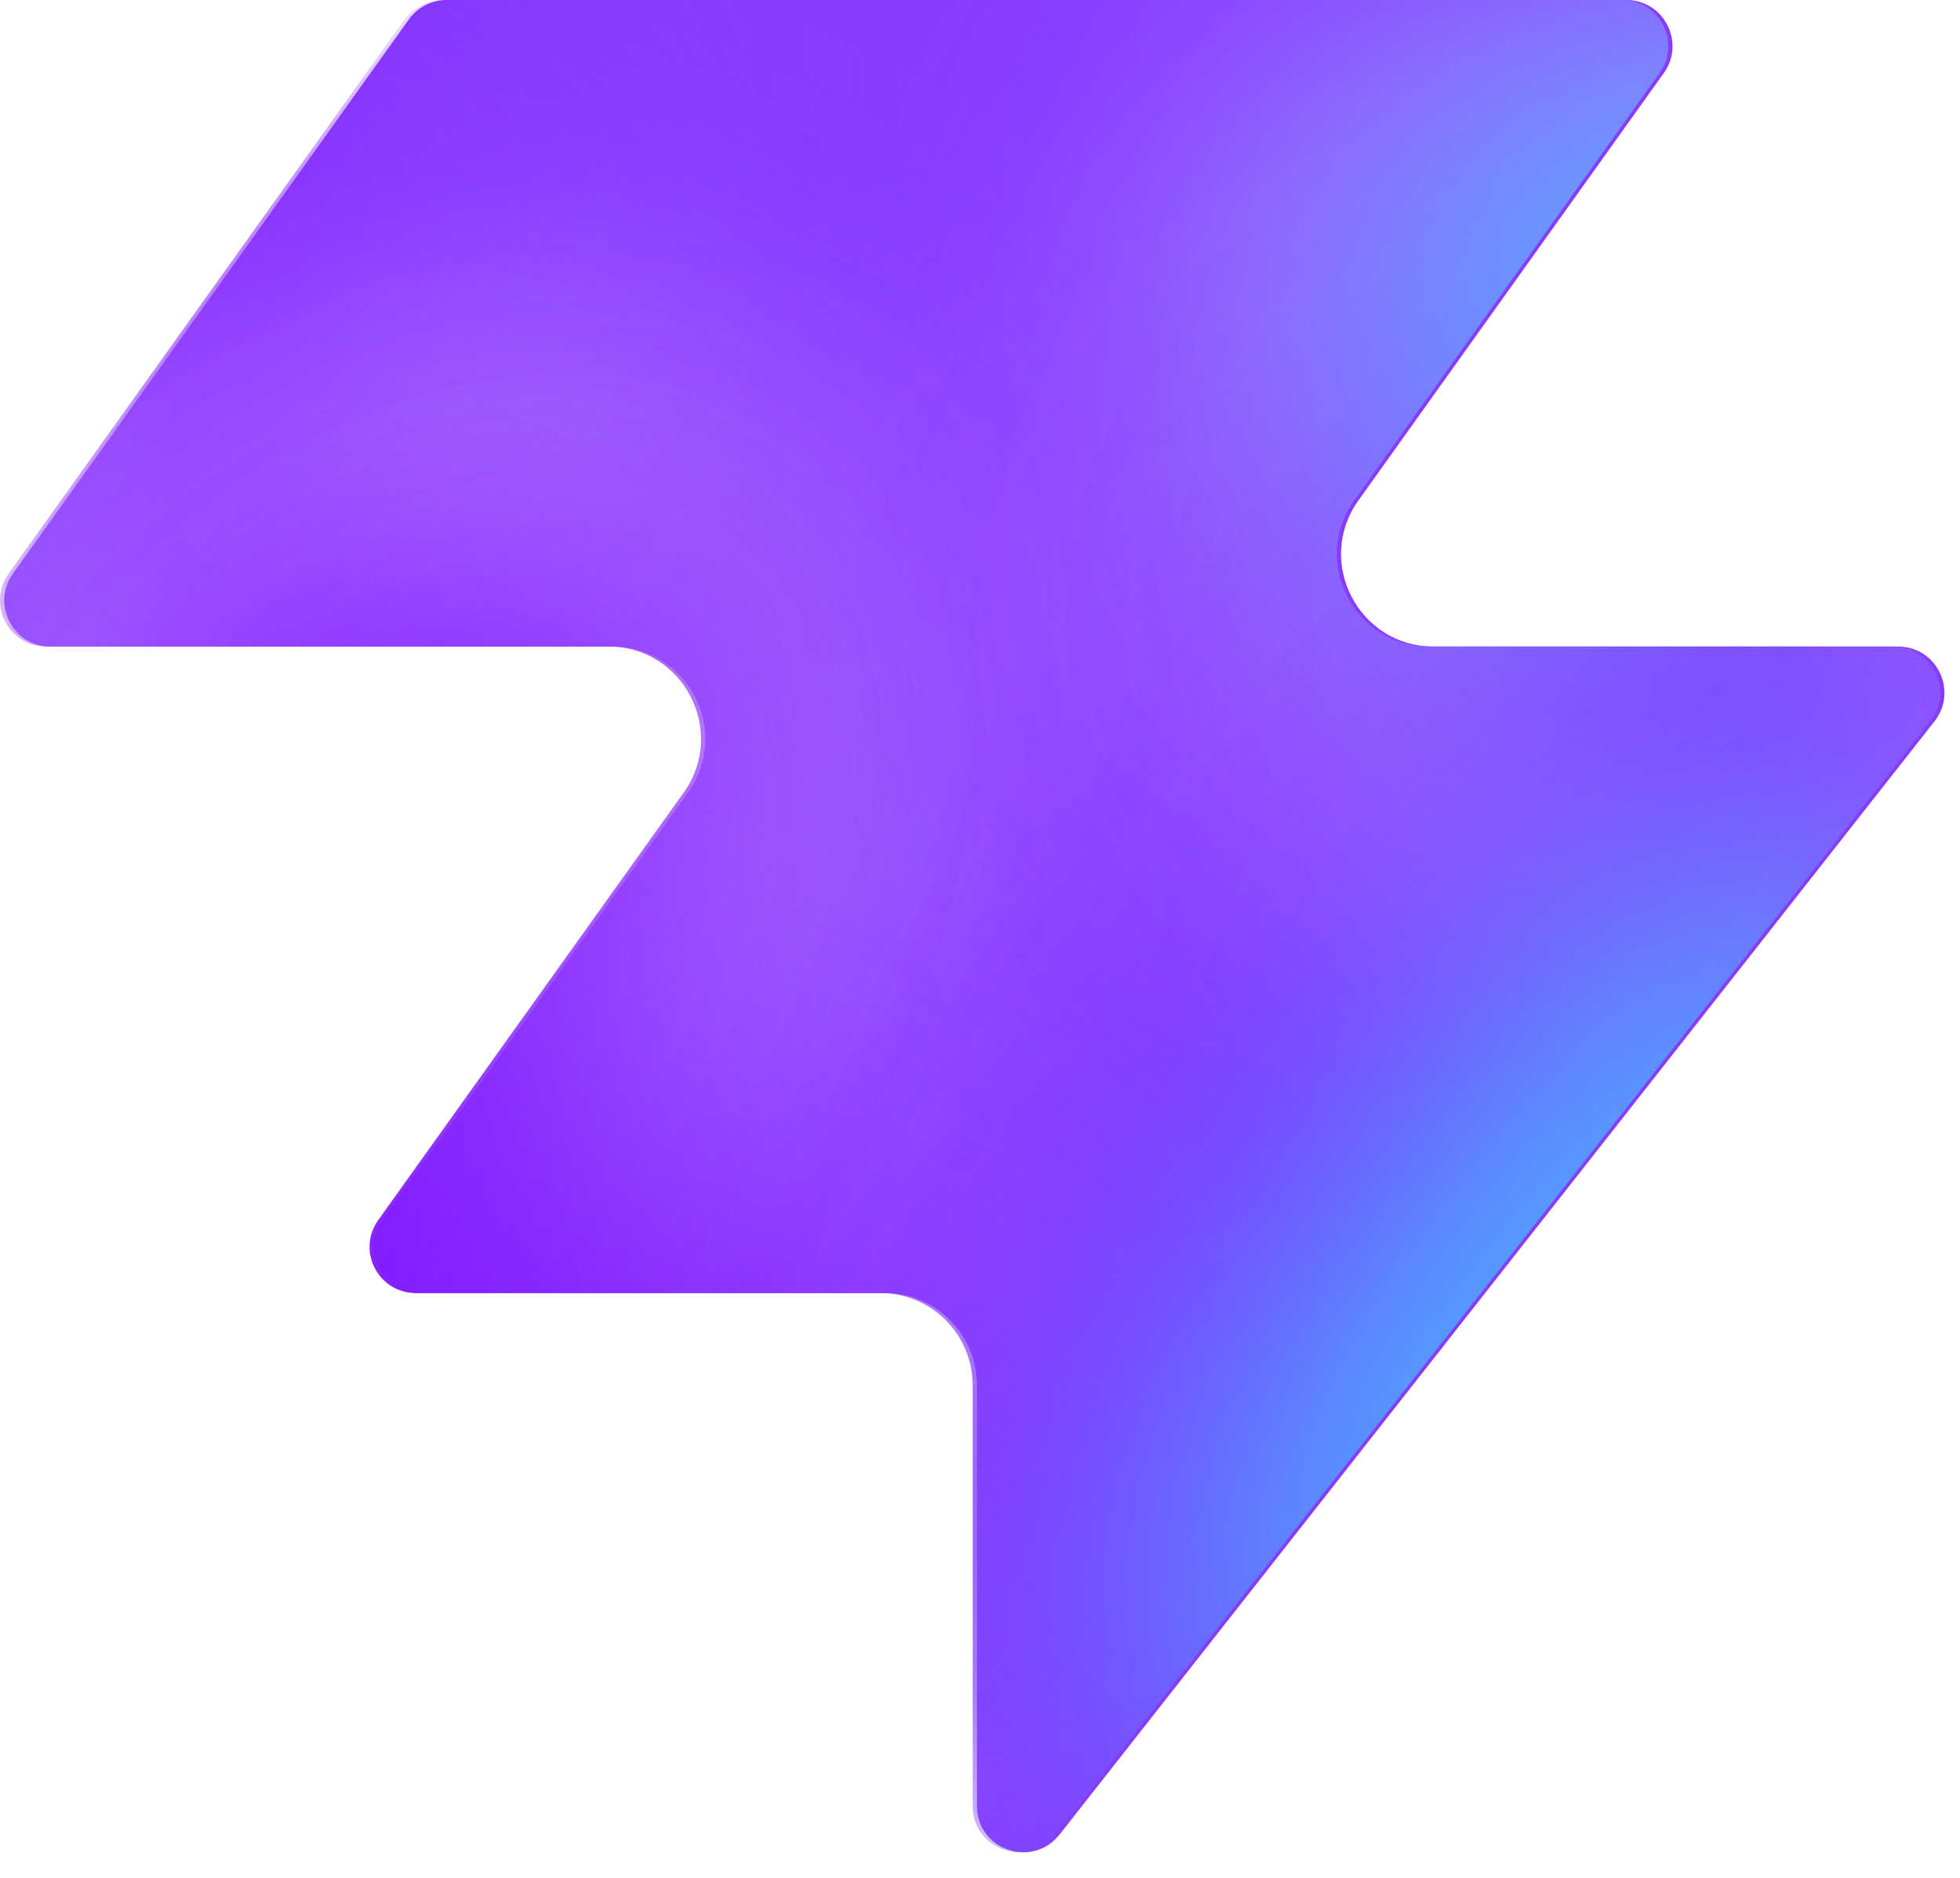
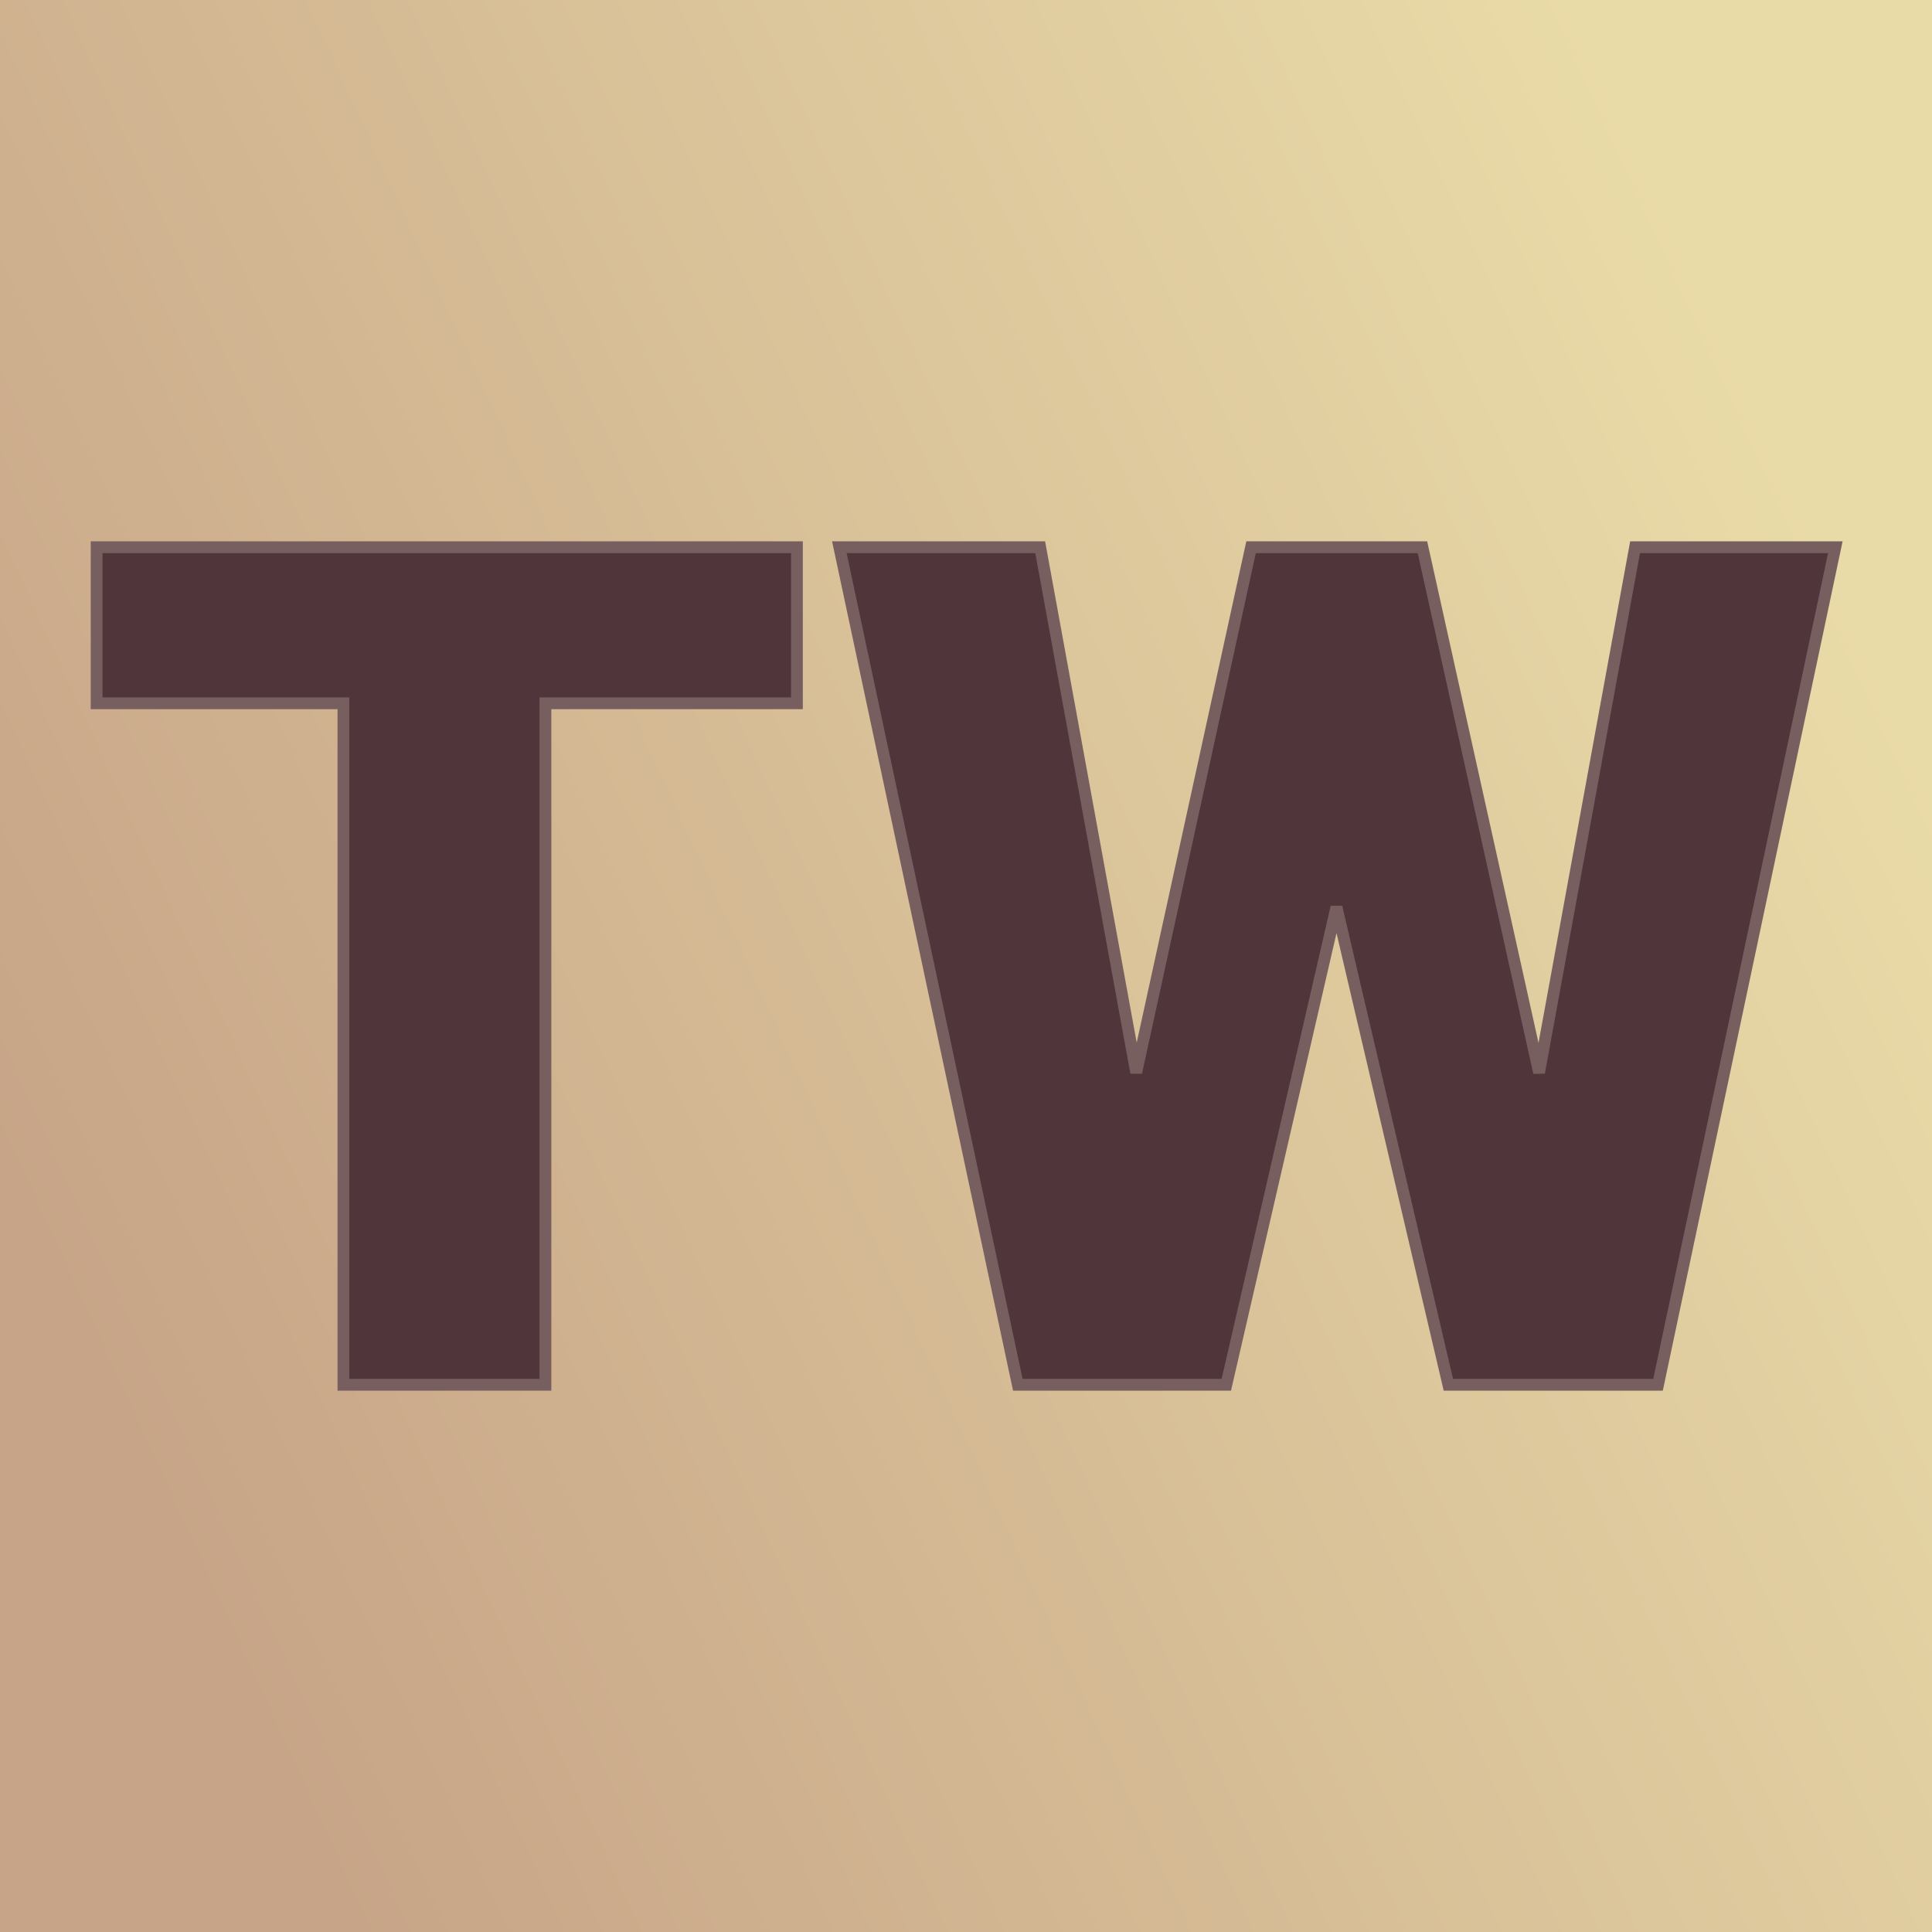
- <svg xmlns="http://www.w3.org/2000/svg" width="48" height="46" fill="none" viewBox="0 0 48 46">
-   <path fill="#863bff" d="M25.946 44.938c-.664.845-2.021.375-2.021-.698V33.937a2.26 2.26 0 0 0-2.262-2.262H10.287c-.92 0-1.456-1.04-.92-1.788l7.48-10.471c1.07-1.497 0-3.578-1.842-3.578H1.237c-.92 0-1.456-1.04-.92-1.788L10.013.474c.214-.297.556-.474.92-.474h28.894c.92 0 1.456 1.04.92 1.788l-7.48 10.471c-1.07 1.498 0 3.579 1.842 3.579h11.377c.943 0 1.473 1.088.89 1.83L25.947 44.94z" style="fill:#863bff;fill:color(display-p3 .525 .23 1);fill-opacity:1" />
-   <mask id="a" width="48" height="46" x="0" y="0" maskUnits="userSpaceOnUse" style="mask-type:alpha">
-     <path fill="#000" d="M25.842 44.938c-.664.844-2.021.375-2.021-.698V33.937a2.26 2.26 0 0 0-2.262-2.262H10.183c-.92 0-1.456-1.04-.92-1.788l7.48-10.471c1.07-1.498 0-3.579-1.842-3.579H1.133c-.92 0-1.456-1.04-.92-1.787L9.91.473c.214-.297.556-.474.92-.474h28.894c.92 0 1.456 1.04.92 1.788l-7.48 10.471c-1.07 1.498 0 3.578 1.842 3.578h11.377c.943 0 1.473 1.088.89 1.832L25.843 44.94z" style="fill:#000;fill-opacity:1" />
-   </mask>
-   <g mask="url(#a)">
-     <g filter="url(#b)">
-       <ellipse cx="5.508" cy="14.704" fill="#ede6ff" rx="5.508" ry="14.704" style="fill:#ede6ff;fill:color(display-p3 .927 .903 1);fill-opacity:1" transform="matrix(.00324 1 1 -.00324 -4.47 31.516)" />
-     </g>
-     <g filter="url(#c)">
-       <ellipse cx="10.399" cy="29.851" fill="#ede6ff" rx="10.399" ry="29.851" style="fill:#ede6ff;fill:color(display-p3 .927 .903 1);fill-opacity:1" transform="matrix(.00324 1 1 -.00324 -39.328 7.883)" />
-     </g>
-     <g filter="url(#d)">
-       <ellipse cx="5.508" cy="30.487" fill="#7e14ff" rx="5.508" ry="30.487" style="fill:#7e14ff;fill:color(display-p3 .492 .077 1);fill-opacity:1" transform="rotate(89.814 -25.913 -14.639)scale(1 -1)" />
-     </g>
-     <g filter="url(#e)">
-       <ellipse cx="5.508" cy="30.599" fill="#7e14ff" rx="5.508" ry="30.599" style="fill:#7e14ff;fill:color(display-p3 .492 .077 1);fill-opacity:1" transform="rotate(89.814 -32.644 -3.334)scale(1 -1)" />
-     </g>
-     <g filter="url(#f)">
-       <ellipse cx="5.508" cy="30.599" fill="#7e14ff" rx="5.508" ry="30.599" style="fill:#7e14ff;fill:color(display-p3 .492 .077 1);fill-opacity:1" transform="matrix(.00324 1 1 -.00324 -34.34 30.47)" />
-     </g>
-     <g filter="url(#g)">
-       <ellipse cx="14.072" cy="22.078" fill="#ede6ff" rx="14.072" ry="22.078" style="fill:#ede6ff;fill:color(display-p3 .927 .903 1);fill-opacity:1" transform="rotate(93.35 24.506 48.493)scale(-1 1)" />
-     </g>
-     <g filter="url(#h)">
-       <ellipse cx="3.47" cy="21.501" fill="#7e14ff" rx="3.47" ry="21.501" style="fill:#7e14ff;fill:color(display-p3 .492 .077 1);fill-opacity:1" transform="rotate(89.009 28.708 47.59)scale(-1 1)" />
-     </g>
-     <g filter="url(#i)">
-       <ellipse cx="3.47" cy="21.501" fill="#7e14ff" rx="3.47" ry="21.501" style="fill:#7e14ff;fill:color(display-p3 .492 .077 1);fill-opacity:1" transform="rotate(89.009 28.708 47.59)scale(-1 1)" />
-     </g>
-     <g filter="url(#j)">
-       <ellipse cx=".387" cy="8.972" fill="#7e14ff" rx="4.407" ry="29.108" style="fill:#7e14ff;fill:color(display-p3 .492 .077 1);fill-opacity:1" transform="rotate(39.51 .387 8.972)" />
-     </g>
-     <g filter="url(#k)">
-       <ellipse cx="47.523" cy="-6.092" fill="#7e14ff" rx="4.407" ry="29.108" style="fill:#7e14ff;fill:color(display-p3 .492 .077 1);fill-opacity:1" transform="rotate(37.892 47.523 -6.092)" />
-     </g>
-     <g filter="url(#l)">
-       <ellipse cx="41.412" cy="6.333" fill="#47bfff" rx="5.971" ry="9.665" style="fill:#47bfff;fill:color(display-p3 .28 .748 1);fill-opacity:1" transform="rotate(37.892 41.412 6.333)" />
-     </g>
-     <g filter="url(#m)">
-       <ellipse cx="-1.879" cy="38.332" fill="#7e14ff" rx="4.407" ry="29.108" style="fill:#7e14ff;fill:color(display-p3 .492 .077 1);fill-opacity:1" transform="rotate(37.892 -1.88 38.332)" />
-     </g>
-     <g filter="url(#n)">
-       <ellipse cx="-1.879" cy="38.332" fill="#7e14ff" rx="4.407" ry="29.108" style="fill:#7e14ff;fill:color(display-p3 .492 .077 1);fill-opacity:1" transform="rotate(37.892 -1.88 38.332)" />
-     </g>
-     <g filter="url(#o)">
-       <ellipse cx="35.651" cy="29.907" fill="#7e14ff" rx="4.407" ry="29.108" style="fill:#7e14ff;fill:color(display-p3 .492 .077 1);fill-opacity:1" transform="rotate(37.892 35.651 29.907)" />
-     </g>
-     <g filter="url(#p)">
-       <ellipse cx="38.418" cy="32.4" fill="#47bfff" rx="5.971" ry="15.297" style="fill:#47bfff;fill:color(display-p3 .28 .748 1);fill-opacity:1" transform="rotate(37.892 38.418 32.4)" />
+ <svg xmlns="http://www.w3.org/2000/svg" version="1.1" viewBox="0 0 200 200">
+   <rect width="200" height="200" fill="url('#gradient')" />
+   <defs>
+     <linearGradient id="gradient" gradientTransform="rotate(335 0.5 0.5)">
+       <stop offset="0%" stop-color="#c7a487" />
+       <stop offset="100%" stop-color="#e9dba8" />
+     </linearGradient>
+   </defs>
+   <g>
+     <g fill="#50363b" transform="matrix(6.097254,0,0,6.097254,7.86818,143.3509)" stroke="#785f5f" stroke-width="0.2">
+       <path d="M12.24-14.22L12.24-11.57L7.97-11.57L7.97 0L4.54 0L4.54-11.57L0.35-11.57L0.35-14.22L12.24-14.22ZM22.86-14.22L24.84-5.30L26.47-14.22L29.87-14.22L26.86 0L23.30 0L21.40-8.11L19.53 0L15.99 0L12.96-14.22L16.37-14.22L18.00-5.30L19.95-14.22L22.86-14.22Z" />
    </g>
  </g>
-   <defs>
-     <filter id="b" width="60.045" height="41.654" x="-19.77" y="16.149" color-interpolation-filters="sRGB" filterUnits="userSpaceOnUse">
-       <feFlood flood-opacity="0" result="BackgroundImageFix" />
-       <feBlend in="SourceGraphic" in2="BackgroundImageFix" result="shape" />
-       <feGaussianBlur result="effect1_foregroundBlur_2002_17158" stdDeviation="7.659" />
-     </filter>
-     <filter id="c" width="90.34" height="51.437" x="-54.613" y="-7.533" color-interpolation-filters="sRGB" filterUnits="userSpaceOnUse">
-       <feFlood flood-opacity="0" result="BackgroundImageFix" />
-       <feBlend in="SourceGraphic" in2="BackgroundImageFix" result="shape" />
-       <feGaussianBlur result="effect1_foregroundBlur_2002_17158" stdDeviation="7.659" />
-     </filter>
-     <filter id="d" width="79.355" height="29.4" x="-49.64" y="2.03" color-interpolation-filters="sRGB" filterUnits="userSpaceOnUse">
-       <feFlood flood-opacity="0" result="BackgroundImageFix" />
-       <feBlend in="SourceGraphic" in2="BackgroundImageFix" result="shape" />
-       <feGaussianBlur result="effect1_foregroundBlur_2002_17158" stdDeviation="4.596" />
-     </filter>
-     <filter id="e" width="79.579" height="29.4" x="-45.045" y="20.029" color-interpolation-filters="sRGB" filterUnits="userSpaceOnUse">
-       <feFlood flood-opacity="0" result="BackgroundImageFix" />
-       <feBlend in="SourceGraphic" in2="BackgroundImageFix" result="shape" />
-       <feGaussianBlur result="effect1_foregroundBlur_2002_17158" stdDeviation="4.596" />
-     </filter>
-     <filter id="f" width="79.579" height="29.4" x="-43.513" y="21.178" color-interpolation-filters="sRGB" filterUnits="userSpaceOnUse">
-       <feFlood flood-opacity="0" result="BackgroundImageFix" />
-       <feBlend in="SourceGraphic" in2="BackgroundImageFix" result="shape" />
-       <feGaussianBlur result="effect1_foregroundBlur_2002_17158" stdDeviation="4.596" />
-     </filter>
-     <filter id="g" width="74.749" height="58.852" x="15.756" y="-17.901" color-interpolation-filters="sRGB" filterUnits="userSpaceOnUse">
-       <feFlood flood-opacity="0" result="BackgroundImageFix" />
-       <feBlend in="SourceGraphic" in2="BackgroundImageFix" result="shape" />
-       <feGaussianBlur result="effect1_foregroundBlur_2002_17158" stdDeviation="7.659" />
-     </filter>
-     <filter id="h" width="61.377" height="25.362" x="23.548" y="2.284" color-interpolation-filters="sRGB" filterUnits="userSpaceOnUse">
-       <feFlood flood-opacity="0" result="BackgroundImageFix" />
-       <feBlend in="SourceGraphic" in2="BackgroundImageFix" result="shape" />
-       <feGaussianBlur result="effect1_foregroundBlur_2002_17158" stdDeviation="4.596" />
-     </filter>
-     <filter id="i" width="61.377" height="25.362" x="23.548" y="2.284" color-interpolation-filters="sRGB" filterUnits="userSpaceOnUse">
-       <feFlood flood-opacity="0" result="BackgroundImageFix" />
-       <feBlend in="SourceGraphic" in2="BackgroundImageFix" result="shape" />
-       <feGaussianBlur result="effect1_foregroundBlur_2002_17158" stdDeviation="4.596" />
-     </filter>
-     <filter id="j" width="56.045" height="63.649" x="-27.636" y="-22.853" color-interpolation-filters="sRGB" filterUnits="userSpaceOnUse">
-       <feFlood flood-opacity="0" result="BackgroundImageFix" />
-       <feBlend in="SourceGraphic" in2="BackgroundImageFix" result="shape" />
-       <feGaussianBlur result="effect1_foregroundBlur_2002_17158" stdDeviation="4.596" />
-     </filter>
-     <filter id="k" width="54.814" height="64.646" x="20.116" y="-38.415" color-interpolation-filters="sRGB" filterUnits="userSpaceOnUse">
-       <feFlood flood-opacity="0" result="BackgroundImageFix" />
-       <feBlend in="SourceGraphic" in2="BackgroundImageFix" result="shape" />
-       <feGaussianBlur result="effect1_foregroundBlur_2002_17158" stdDeviation="4.596" />
-     </filter>
-     <filter id="l" width="33.541" height="35.313" x="24.641" y="-11.323" color-interpolation-filters="sRGB" filterUnits="userSpaceOnUse">
-       <feFlood flood-opacity="0" result="BackgroundImageFix" />
-       <feBlend in="SourceGraphic" in2="BackgroundImageFix" result="shape" />
-       <feGaussianBlur result="effect1_foregroundBlur_2002_17158" stdDeviation="4.596" />
-     </filter>
-     <filter id="m" width="54.814" height="64.646" x="-29.286" y="6.009" color-interpolation-filters="sRGB" filterUnits="userSpaceOnUse">
-       <feFlood flood-opacity="0" result="BackgroundImageFix" />
-       <feBlend in="SourceGraphic" in2="BackgroundImageFix" result="shape" />
-       <feGaussianBlur result="effect1_foregroundBlur_2002_17158" stdDeviation="4.596" />
-     </filter>
-     <filter id="n" width="54.814" height="64.646" x="-29.286" y="6.009" color-interpolation-filters="sRGB" filterUnits="userSpaceOnUse">
-       <feFlood flood-opacity="0" result="BackgroundImageFix" />
-       <feBlend in="SourceGraphic" in2="BackgroundImageFix" result="shape" />
-       <feGaussianBlur result="effect1_foregroundBlur_2002_17158" stdDeviation="4.596" />
-     </filter>
-     <filter id="o" width="54.814" height="64.646" x="8.244" y="-2.416" color-interpolation-filters="sRGB" filterUnits="userSpaceOnUse">
-       <feFlood flood-opacity="0" result="BackgroundImageFix" />
-       <feBlend in="SourceGraphic" in2="BackgroundImageFix" result="shape" />
-       <feGaussianBlur result="effect1_foregroundBlur_2002_17158" stdDeviation="4.596" />
-     </filter>
-     <filter id="p" width="39.409" height="43.623" x="18.713" y="10.588" color-interpolation-filters="sRGB" filterUnits="userSpaceOnUse">
-       <feFlood flood-opacity="0" result="BackgroundImageFix" />
-       <feBlend in="SourceGraphic" in2="BackgroundImageFix" result="shape" />
-       <feGaussianBlur result="effect1_foregroundBlur_2002_17158" stdDeviation="4.596" />
-     </filter>
-   </defs>
</svg>
